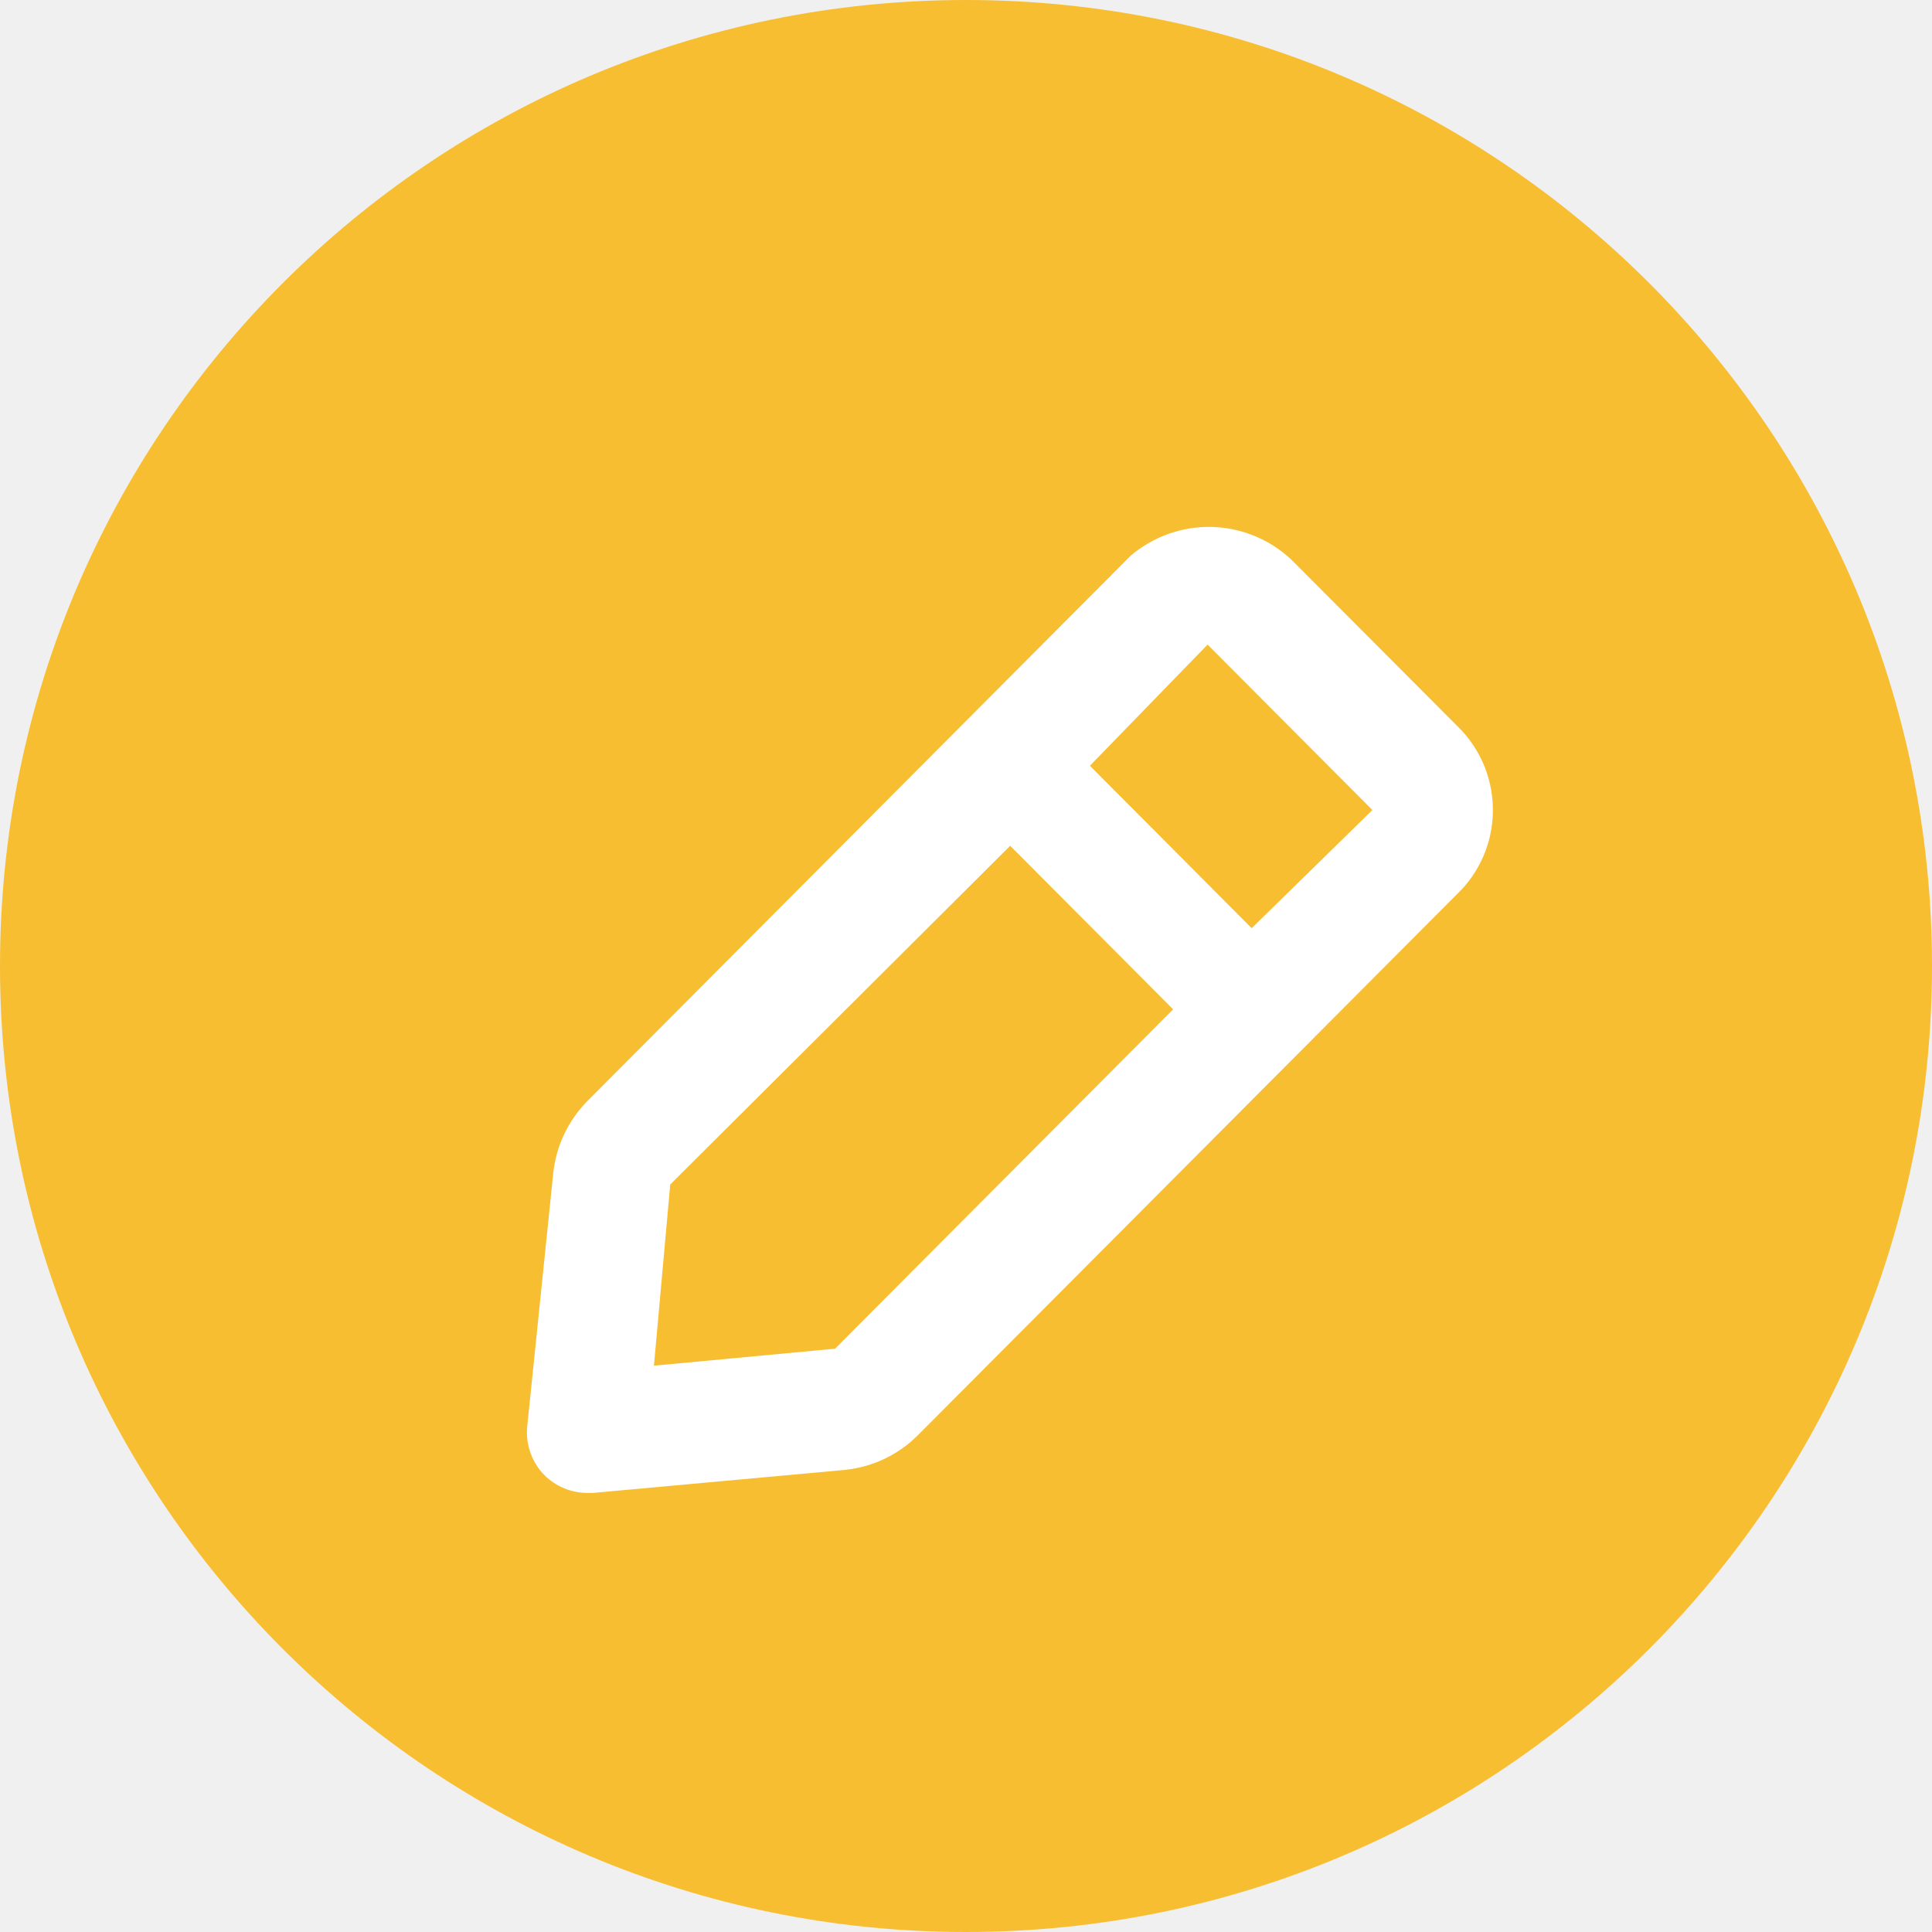
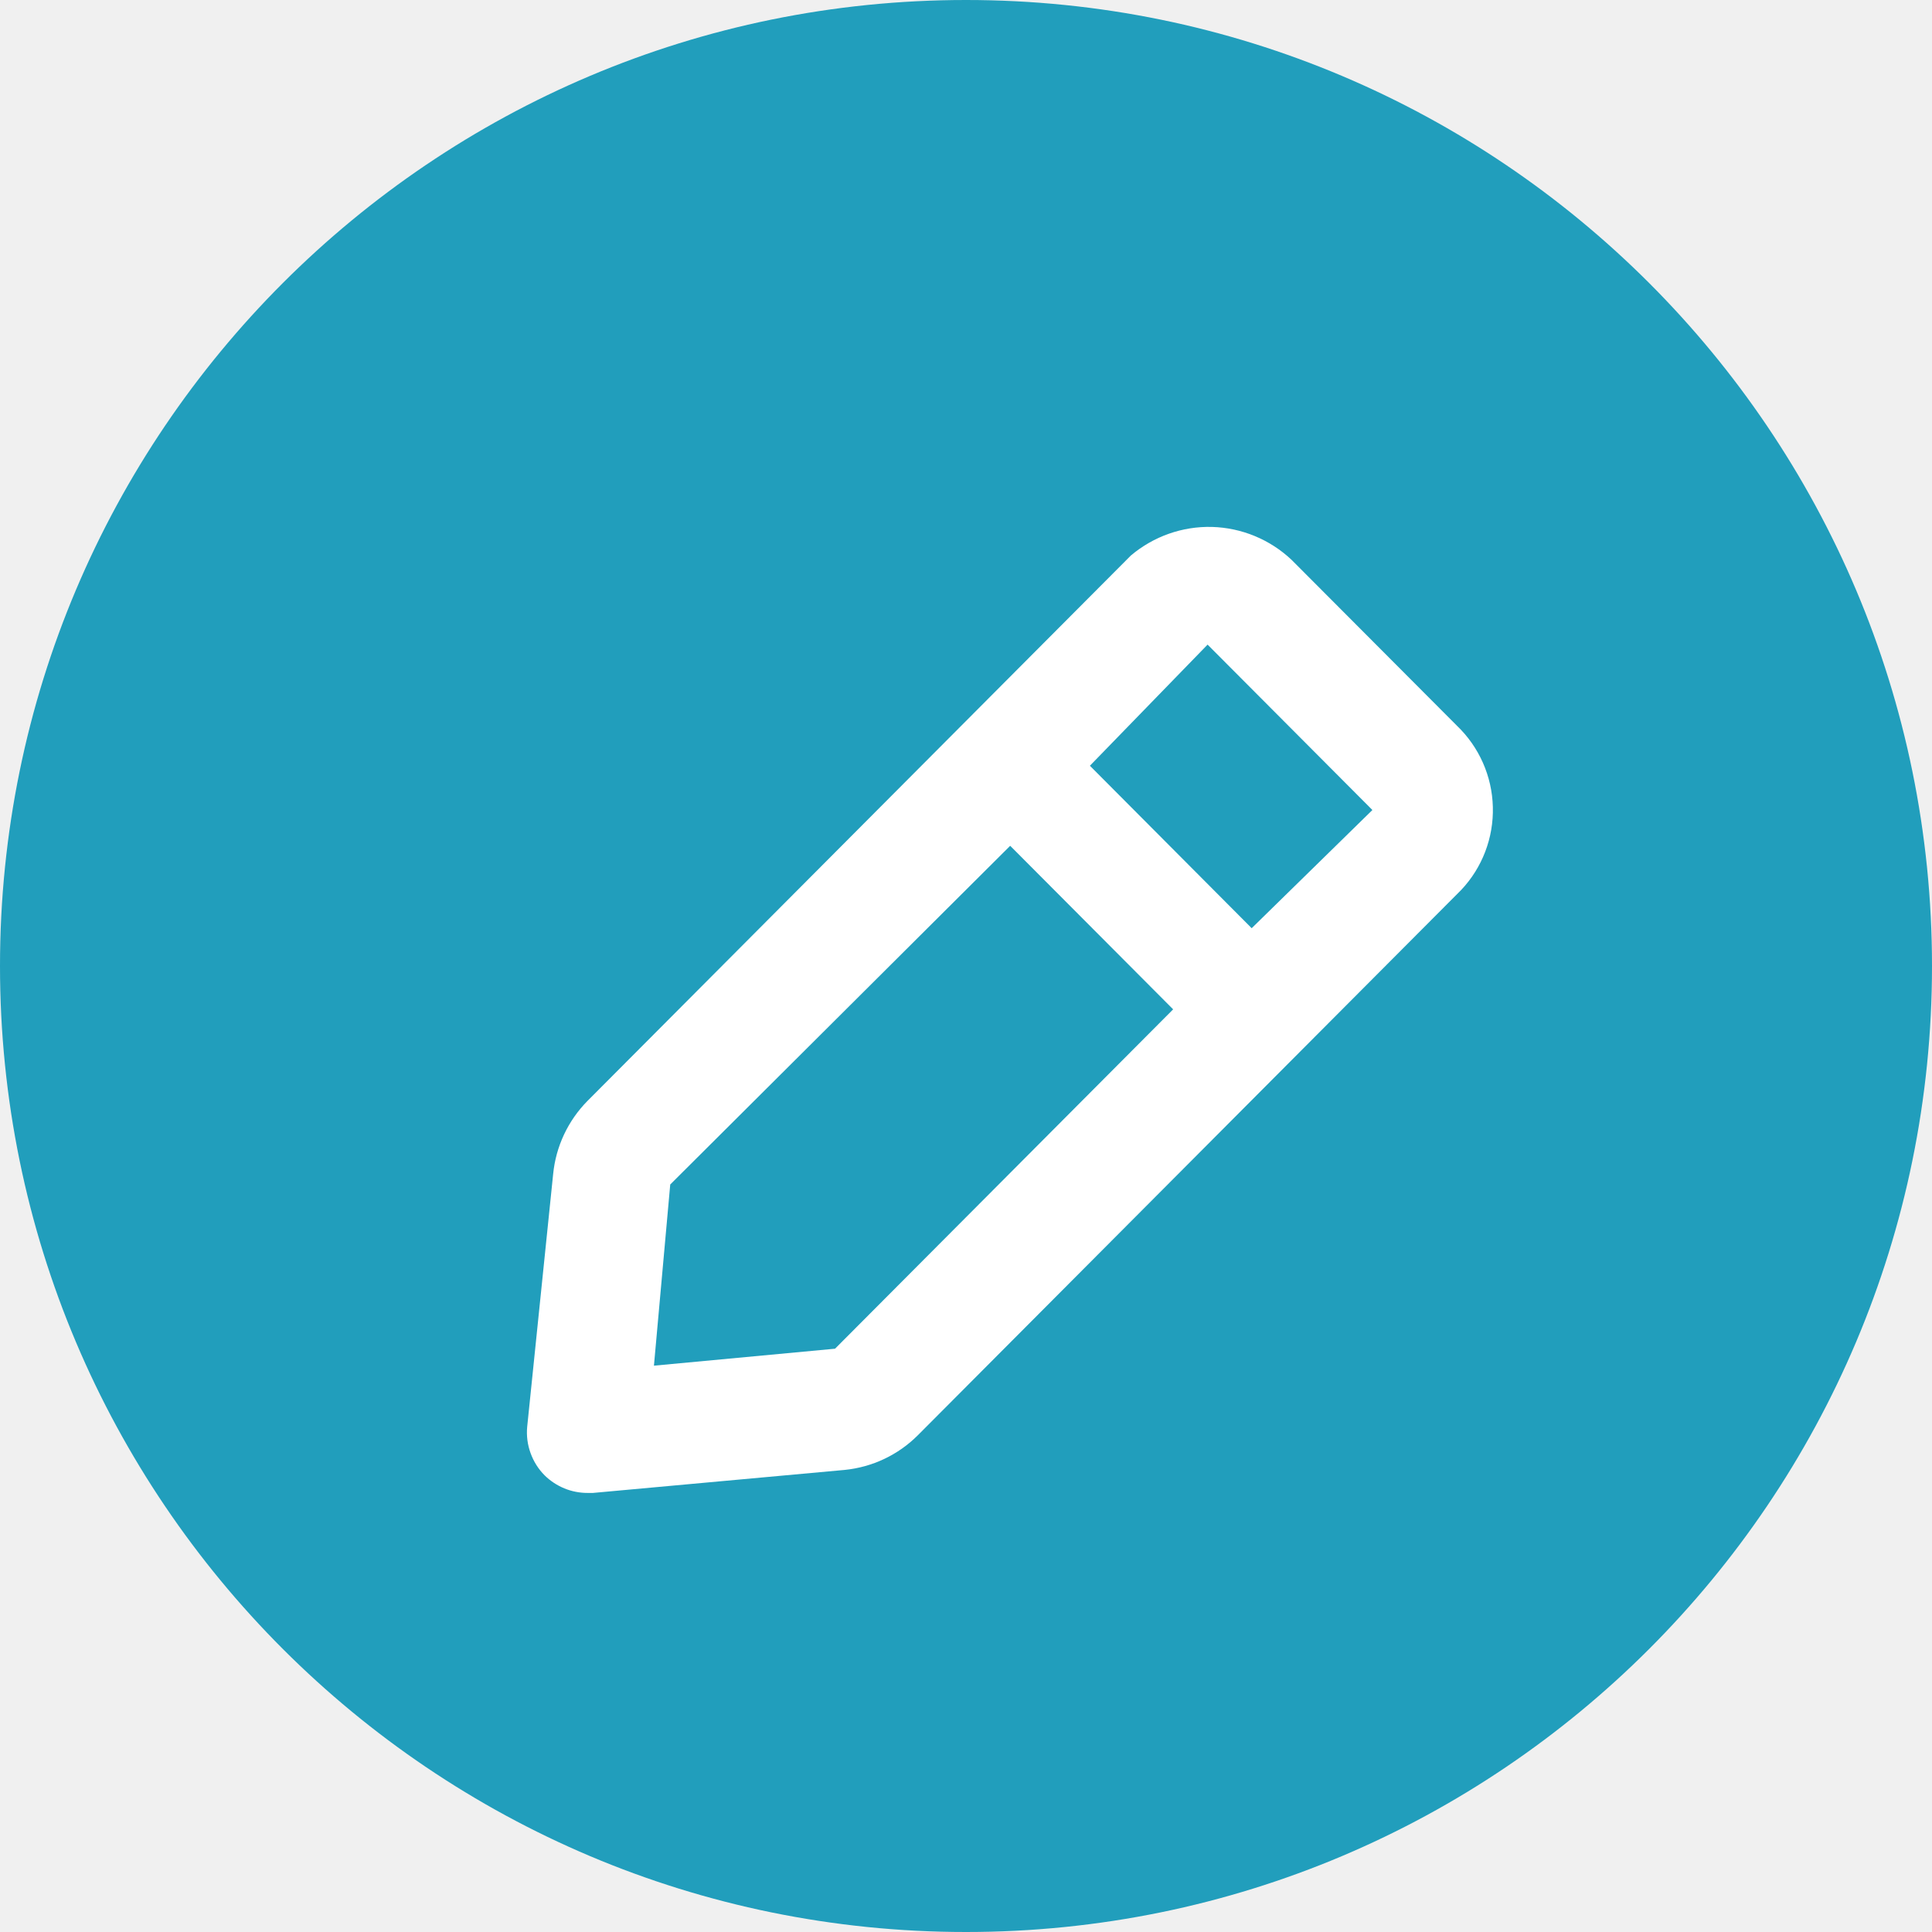
<svg xmlns="http://www.w3.org/2000/svg" width="23" height="23" viewBox="0 0 23 23" fill="none">
-   <circle cx="11.5" cy="11.5" r="11.5" fill="#F8BE32" />
+   <circle cx="11.5" cy="11.5" r="11.5" fill="#219EBC" />
  <path d="M6.994 17.773H7.059L10.056 17.499C10.385 17.466 10.692 17.321 10.926 17.087L17.395 10.595C17.646 10.329 17.782 9.974 17.772 9.607C17.763 9.241 17.609 8.893 17.345 8.64L15.375 6.664C15.118 6.422 14.781 6.283 14.429 6.273C14.076 6.264 13.733 6.385 13.463 6.613L6.994 13.106C6.762 13.341 6.617 13.649 6.585 13.978L6.276 16.986C6.266 17.092 6.28 17.199 6.316 17.298C6.352 17.398 6.409 17.489 6.484 17.564C6.551 17.63 6.631 17.683 6.719 17.719C6.806 17.755 6.9 17.773 6.994 17.773ZM14.376 7.674L16.338 9.643L14.901 11.05L12.975 9.116L14.376 7.674ZM7.979 14.101L12.026 10.069L13.966 12.016L9.941 16.056L7.785 16.258L7.979 14.101Z" fill="white" />
</svg>
